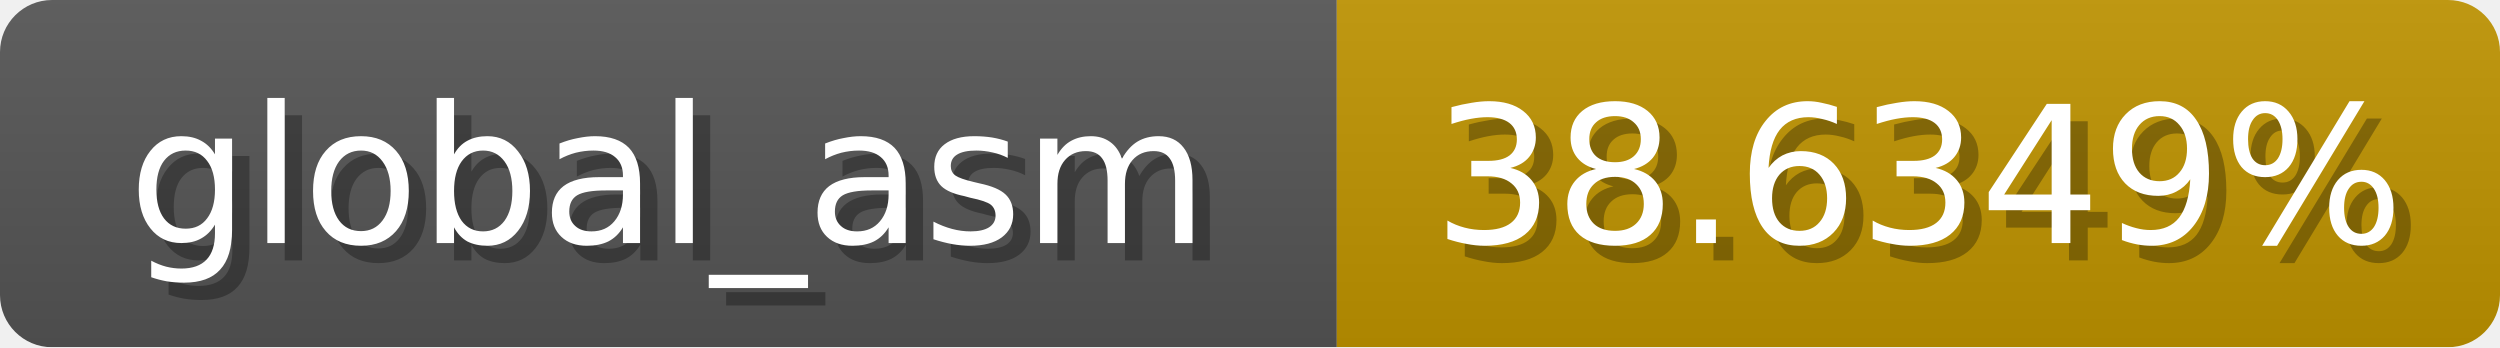
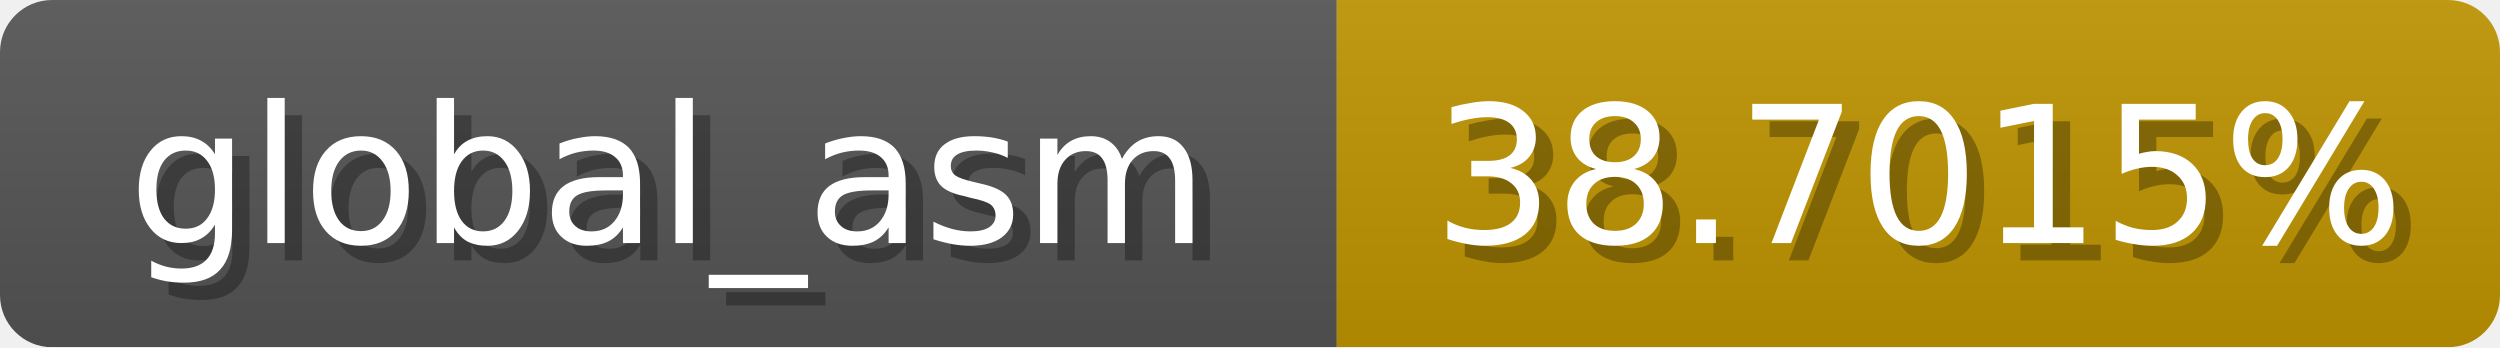
<svg xmlns="http://www.w3.org/2000/svg" width="144" height="20">
  <linearGradient id="b" x2="0" y2="100%">
    <stop offset="0" stop-color="#bbb" stop-opacity=".1" />
    <stop offset="1" stop-opacity=".1" />
  </linearGradient>
  <mask id="anybadge_1">
    <rect width="144" height="20" rx="3" fill="#fff" />
  </mask>
  <g mask="url(#anybadge_1)">
    <path fill="#555" d="M0 0h77v20H0z" />
-     <path fill="#c09400" d="M77 0h67v20H77z" />
+     <path fill="#c09500" d="M77 0h67v20H77z" />
    <path fill="url(#b)" d="M0 0h144v20H0z" />
  </g>
  <g fill="#fff" text-anchor="middle" font-family="DejaVu Sans,Verdana,Geneva,sans-serif" font-size="11">
    <text x="39.5" y="15" fill="#010101" fill-opacity=".3">global_asm</text>
    <text x="38.5" y="14">global_asm</text>
  </g>
  <g fill="#fff" text-anchor="middle" font-family="DejaVu Sans,Verdana,Geneva,sans-serif" font-size="11">
-     <text x="111.5" y="15" fill="#010101" fill-opacity=".3">38.6349%</text>
-     <text x="110.5" y="14">38.6349%</text>
+     <text x="111.5" y="15" fill="#010101" fill-opacity=".3">38.7015%</text>
+     <text x="110.5" y="14">38.7015%</text>
  </g>
</svg>
